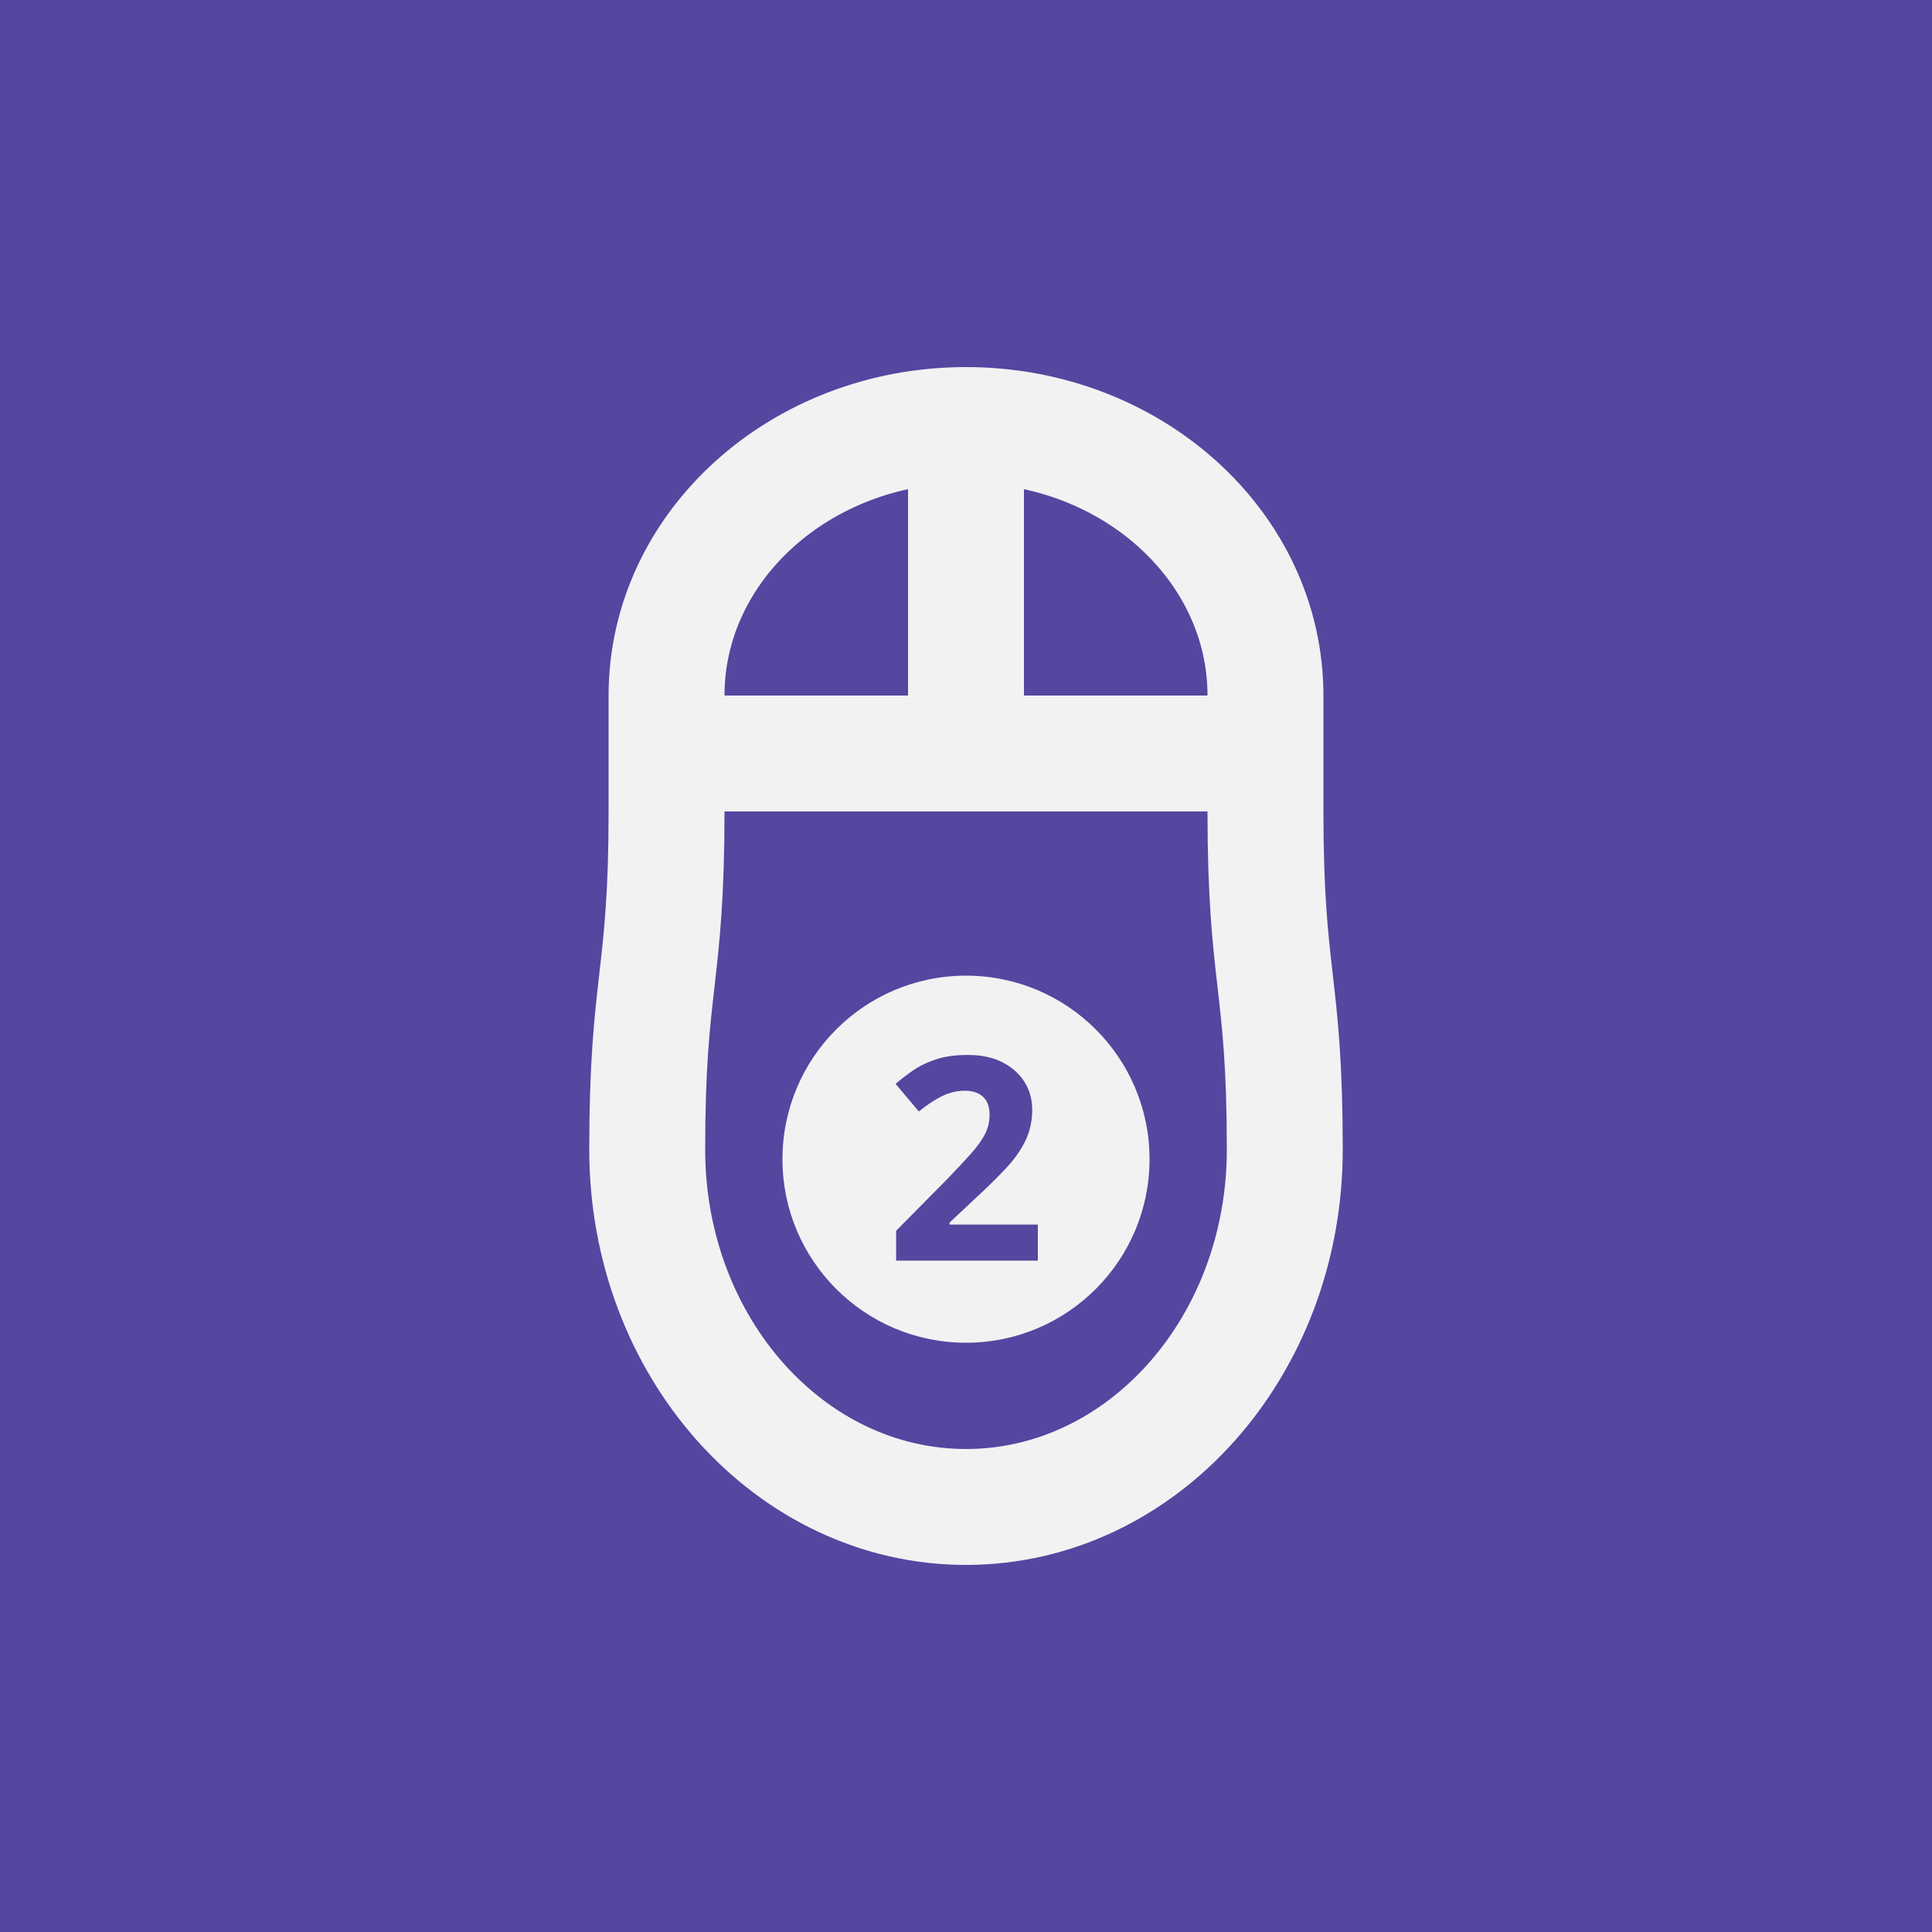
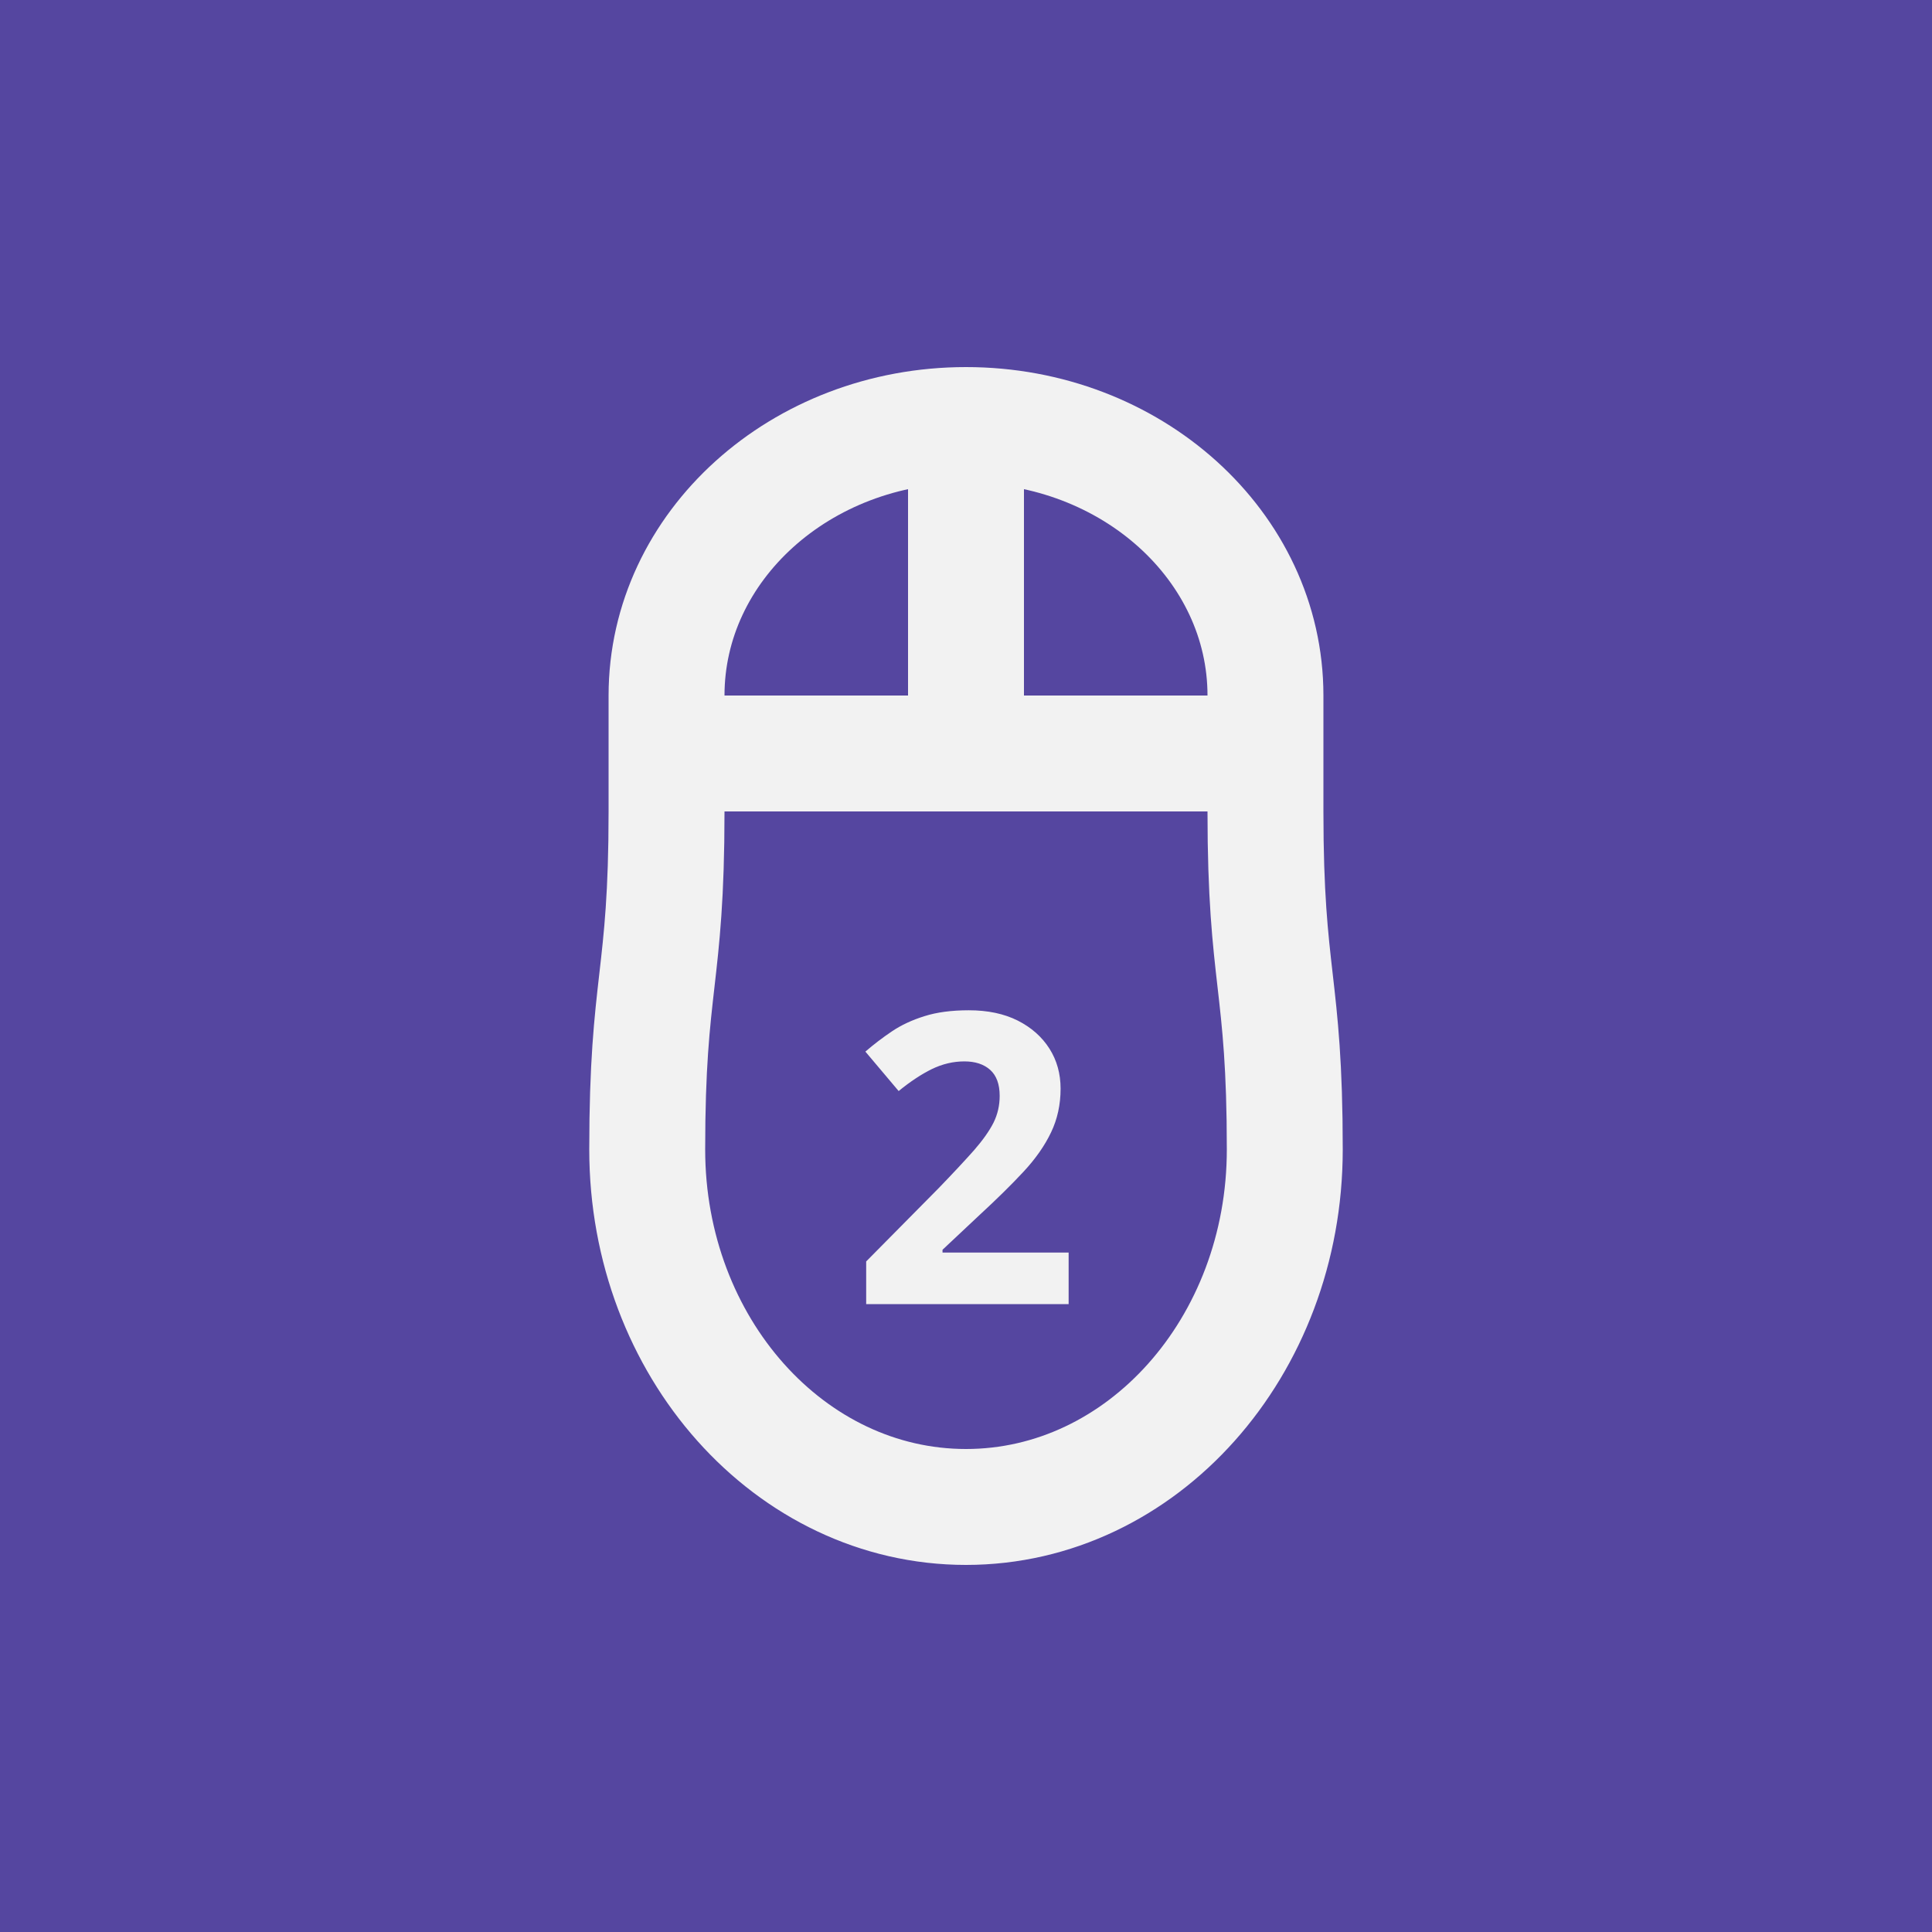
<svg xmlns="http://www.w3.org/2000/svg" width="144" height="144" viewBox="0 0 144 144" fill="none">
  <rect width="144" height="144" fill="#5546A0" />
  <path d="M 72 31.68 A 22.32 20.16 0 0 1 94.32 51.84 V 60.48     C 94.32 73.08 95.76 73.08 95.76 85.68     A 23.76 26.64 0 0 1 48.24 85.68     C 48.24 73.08 49.68 73.08 49.68 60.48     V 51.84 A 22.32 20.16 0 0 1 72 31.68 Z     M 49.68 56.16 H 94.32 M 72 31.68 V 56.16" stroke="#F2F2F2" stroke-width="8.64" />
-   <circle cx="72" cy="86.4" r="13.68" fill="#F2F2F2" />
  <g transform="translate(0 14.4)">
-     <g transform="translate(72 72) scale(0.7) translate(-72 -72)">
-       <path d="M79.65 78.96L79.65 82.80L64.56 82.80L64.56 79.62L69.97 74.15Q71.61 72.45 72.61 71.32Q73.60 70.18 74.06 69.26Q74.51 68.34 74.51 67.28Q74.51 65.98 73.80 65.34Q73.09 64.71 71.88 64.71Q70.64 64.71 69.46 65.28Q68.28 65.86 66.98 66.92L64.50 63.98Q65.44 63.17 66.48 62.47Q67.52 61.77 68.90 61.34Q70.28 60.90 72.21 60.90Q74.33 60.90 75.86 61.67Q77.38 62.44 78.22 63.76Q79.05 65.07 79.05 66.74Q79.05 68.52 78.34 70Q77.63 71.49 76.28 72.94Q74.93 74.39 73.03 76.14L70.25 78.75L70.25 78.96" fill="#5546A0" />
+     <g transform="translate(72 72) scale(1) translate(-72 -72)">
+       <path d="M79.65 78.96L79.65 82.80L64.56 82.80L64.56 79.62L69.97 74.15Q71.61 72.45 72.61 71.32Q73.60 70.18 74.06 69.26Q74.51 68.34 74.51 67.28Q74.51 65.98 73.80 65.34Q73.09 64.71 71.88 64.71Q70.64 64.71 69.46 65.28Q68.28 65.86 66.98 66.92L64.50 63.98Q65.44 63.17 66.48 62.47Q67.52 61.77 68.90 61.34Q70.28 60.90 72.21 60.90Q74.33 60.90 75.86 61.67Q77.38 62.44 78.22 63.76Q79.05 65.07 79.05 66.74Q79.05 68.52 78.34 70Q77.63 71.49 76.28 72.94Q74.93 74.39 73.03 76.14L70.25 78.75L70.25 78.96" fill="#F2F2F2" />
    </g>
  </g>
</svg>
